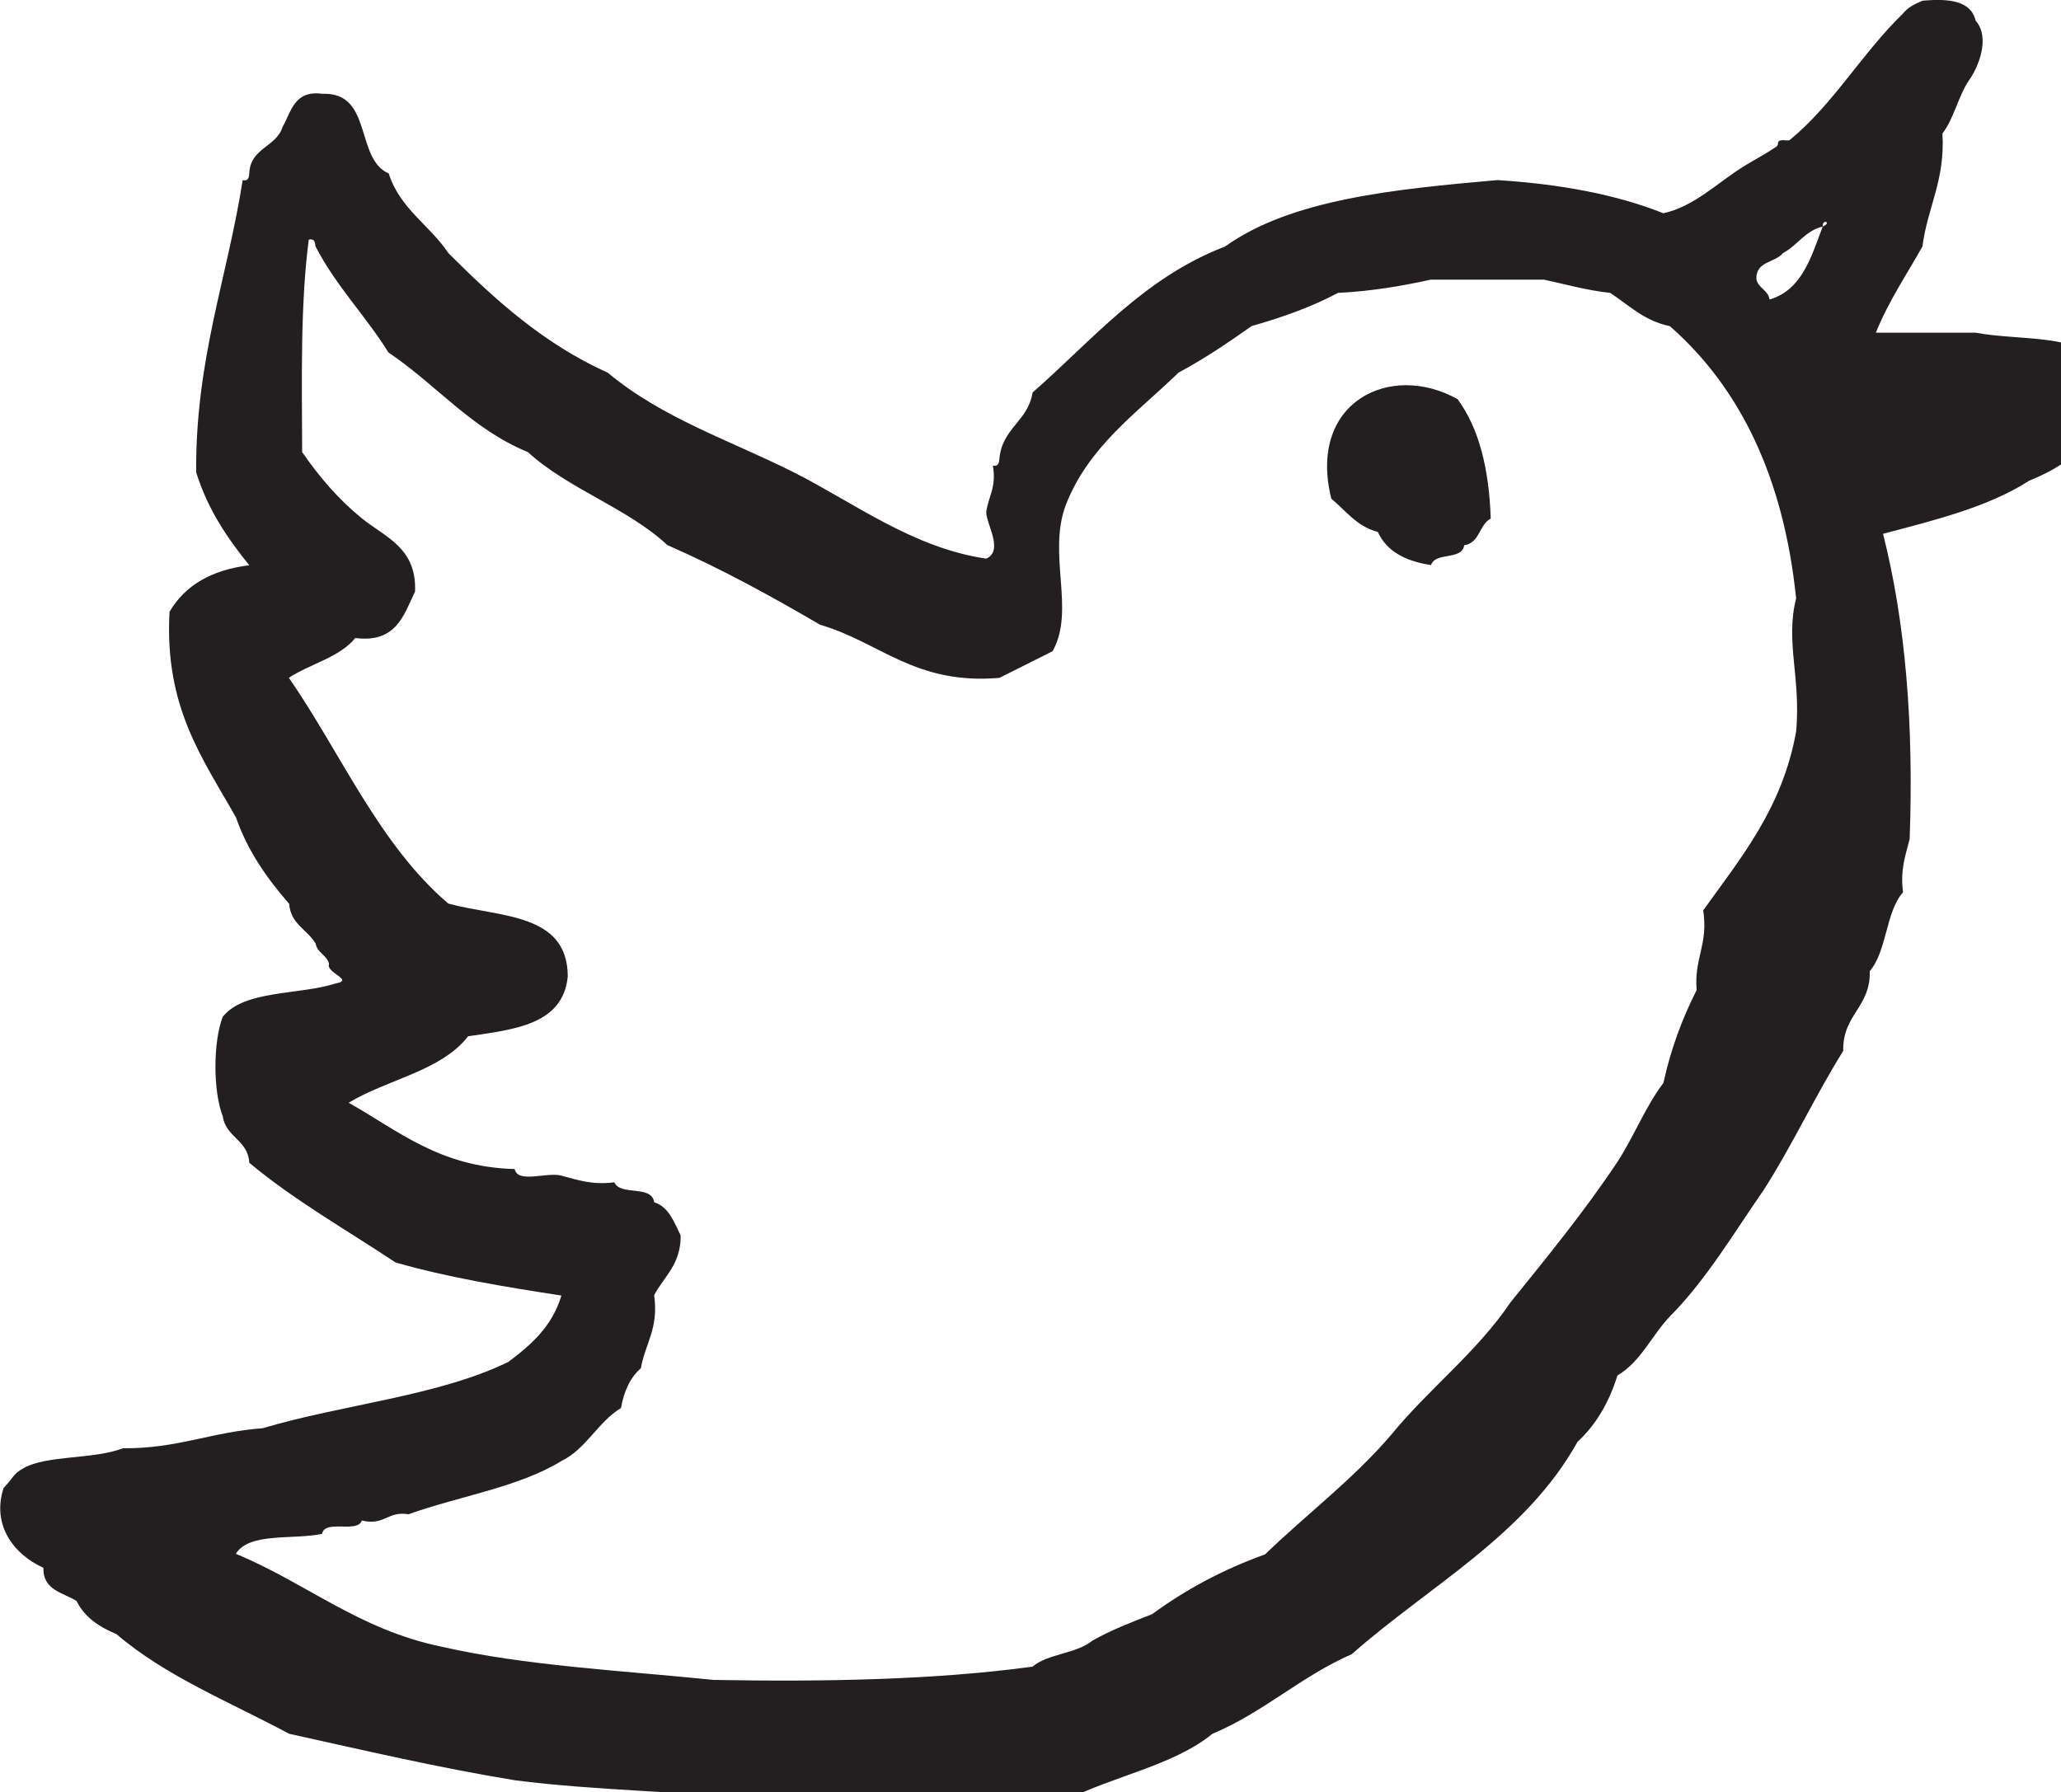
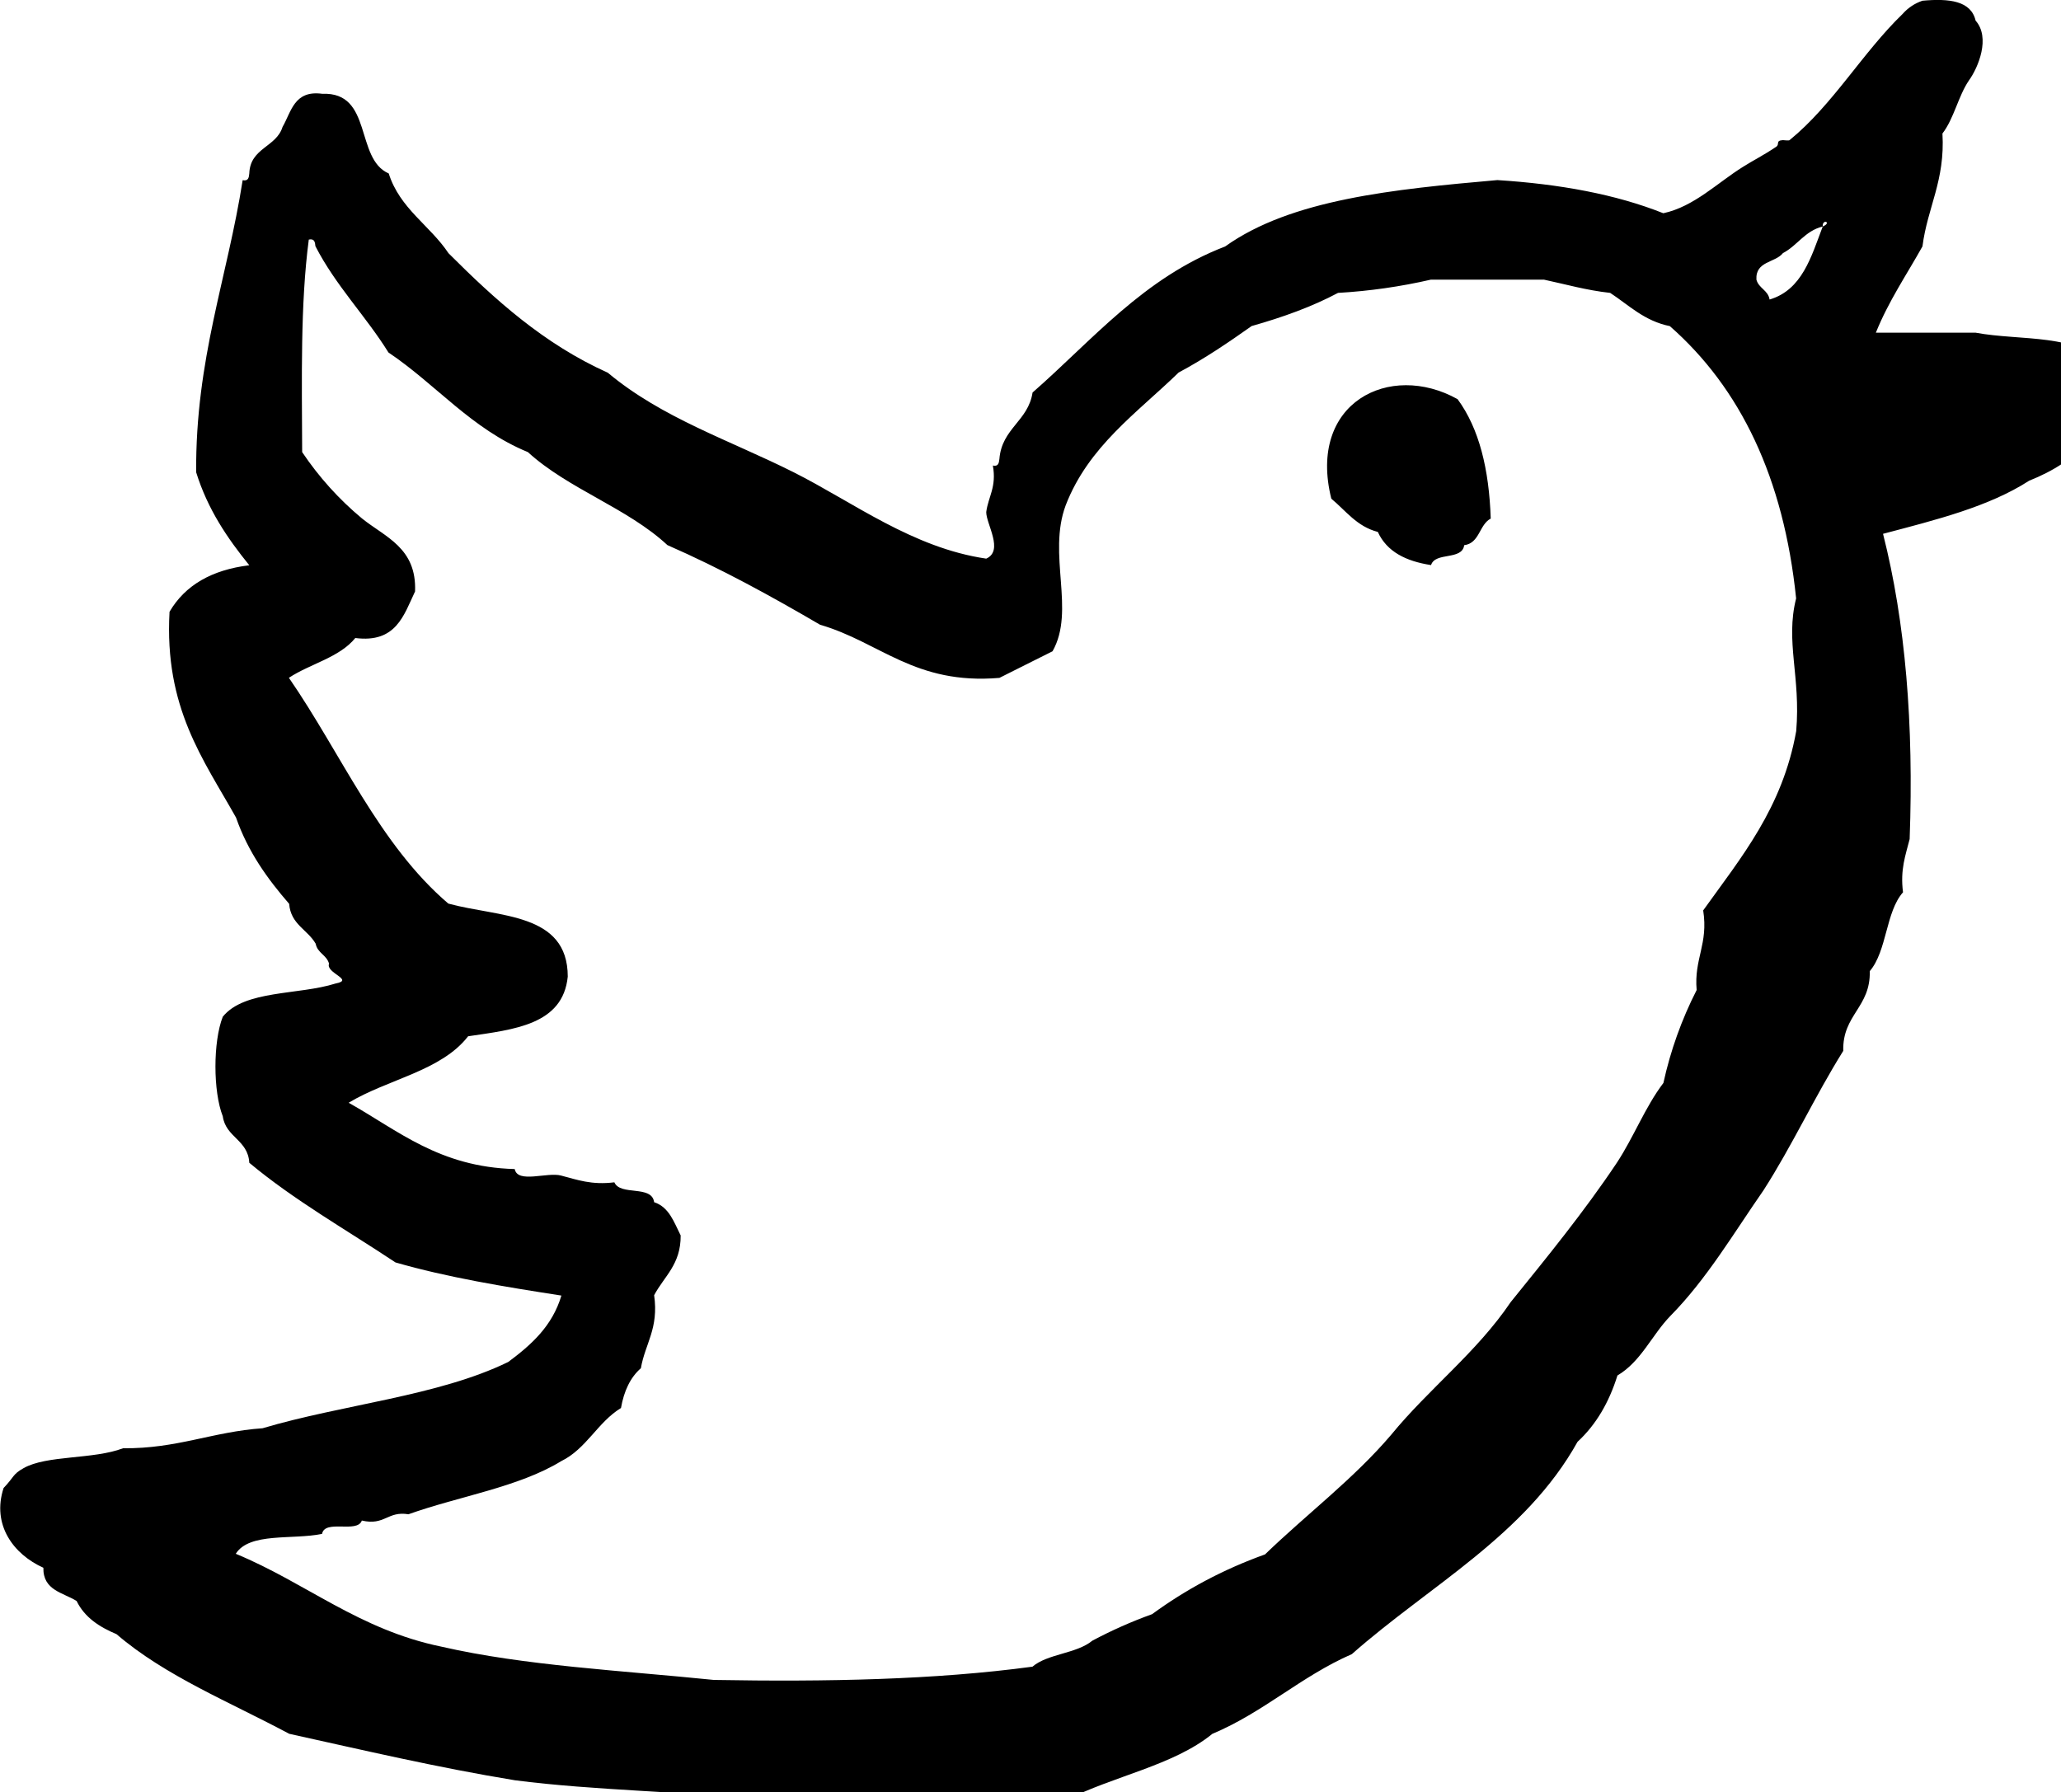
- <svg xmlns="http://www.w3.org/2000/svg" version="1.1" id="Layer_1" x="0px" y="0px" width="23px" height="20px" viewBox="52.253 53.771 23 20" enable-background="new 52.253 53.771 23 20" xml:space="preserve">
-   <g id="twitter">
-     <g>
-       <path fill="#231F20" d="M75.706,57.855c-0.227-0.366-0.909-0.277-1.407-0.371h-1.112c0.142-0.353,0.343-0.646,0.52-0.963 c0.056-0.438,0.254-0.734,0.223-1.26c0.129-0.167,0.176-0.417,0.296-0.593c0.104-0.144,0.242-0.477,0.074-0.667 c-0.051-0.221-0.295-0.249-0.593-0.222c-0.088,0.036-0.169,0.079-0.222,0.148c-0.448,0.433-0.778,1.014-1.261,1.408 c-0.009,0.008-0.062,0-0.074,0c-0.087,0.005-0.033,0.046-0.075,0.074c-0.146,0.098-0.257,0.152-0.369,0.223 c-0.284,0.176-0.547,0.445-0.891,0.519c-0.529-0.211-1.156-0.326-1.852-0.37c-1.157,0.102-2.303,0.215-3.038,0.741 c-0.911,0.35-1.477,1.042-2.149,1.63c-0.049,0.32-0.342,0.398-0.37,0.741c-0.005,0.045-0.012,0.088-0.073,0.074 c0.043,0.241-0.051,0.345-0.074,0.519c-0.001,0.133,0.199,0.431,0,0.52c-0.822-0.12-1.485-0.63-2.149-0.964 c-0.718-0.36-1.468-0.604-2.074-1.111c-0.716-0.322-1.26-0.816-1.778-1.334c-0.208-0.312-0.542-0.496-0.667-0.89 c-0.379-0.164-0.175-0.912-0.741-0.889c-0.315-0.043-0.345,0.199-0.444,0.37c-0.07,0.227-0.361,0.232-0.371,0.519 c-0.004,0.046-0.011,0.088-0.074,0.075c-0.17,1.089-0.527,1.992-0.519,3.26c0.129,0.415,0.35,0.738,0.593,1.038 c-0.418,0.051-0.716,0.222-0.89,0.519c-0.06,1.073,0.378,1.647,0.742,2.297c0.134,0.384,0.352,0.685,0.593,0.963 c0.017,0.229,0.206,0.288,0.296,0.445c0.019,0.105,0.123,0.125,0.149,0.223c-0.04,0.105,0.289,0.18,0.073,0.221 c-0.413,0.131-1.016,0.07-1.259,0.371c-0.109,0.279-0.109,0.833,0,1.111c0.034,0.237,0.282,0.262,0.296,0.519 c0.499,0.417,1.082,0.747,1.631,1.112c0.574,0.166,1.211,0.271,1.852,0.37c-0.102,0.343-0.338,0.551-0.593,0.741 c-0.78,0.381-1.849,0.474-2.742,0.74c-0.555,0.038-0.956,0.23-1.556,0.223c-0.333,0.127-0.854,0.075-1.112,0.223 c-0.122,0.068-0.102,0.096-0.222,0.221c-0.134,0.412,0.111,0.74,0.444,0.89c-0.005,0.253,0.219,0.276,0.371,0.371 c0.089,0.183,0.254,0.29,0.445,0.37c0.544,0.468,1.268,0.759,1.927,1.112c0.83,0.183,1.648,0.376,2.52,0.519 c0.896,0.116,1.901,0.124,2.816,0.222h0.963c0.511,0.132,1.23,0.054,1.853,0.074c0.095-0.102,0.322-0.073,0.519-0.074 c0.522-0.269,1.196-0.385,1.631-0.74c0.574-0.241,0.989-0.642,1.557-0.89c0.866-0.765,1.937-1.324,2.519-2.37 c0.205-0.189,0.351-0.438,0.445-0.74c0.265-0.156,0.385-0.454,0.593-0.667c0.404-0.41,0.706-0.924,1.037-1.40 c0.319-0.496,0.576-1.054,0.89-1.556c-0.01-0.405,0.306-0.484,0.296-0.89c0.193-0.226,0.177-0.662,0.371-0.88 c-0.033-0.255,0.029-0.415,0.074-0.594c0.047-1.281-0.047-2.422-0.297-3.407c0.588-0.155,1.181-0.302,1.631-0.593 C75.418,58.93,75.891,58.533,75.706,57.855z M72.298,61.931c-0.153,0.859-0.615,1.41-1.038,2.001 c0.059,0.379-0.104,0.538-0.073,0.889c-0.158,0.312-0.287,0.652-0.371,1.037c-0.203,0.267-0.332,0.606-0.519,0.89 c-0.366,0.548-0.777,1.051-1.186,1.557c-0.378,0.56-0.912,0.965-1.334,1.481c-0.42,0.493-0.942,0.885-1.407,1.334 c-0.474,0.17-0.89,0.396-1.26,0.667c-0.232,0.09-0.463,0.18-0.667,0.296c-0.177,0.146-0.499,0.145-0.668,0.29 c-1.086,0.147-2.3,0.17-3.555,0.148c-1.031-0.105-2.115-0.159-3.039-0.371c-0.922-0.189-1.511-0.712-2.297-1.037 c0.153-0.242,0.634-0.154,0.963-0.222c0.031-0.166,0.394-0.003,0.444-0.149c0.257,0.06,0.285-0.109,0.52-0.07 c0.563-0.201,1.23-0.302,1.705-0.593c0.282-0.138,0.406-0.434,0.667-0.593c0.033-0.189,0.104-0.341,0.222-0.444 c0.047-0.275,0.201-0.441,0.148-0.815c0.111-0.21,0.299-0.343,0.296-0.667c-0.074-0.147-0.128-0.316-0.296-0.371 c-0.026-0.196-0.377-0.067-0.444-0.222c-0.255,0.032-0.416-0.029-0.593-0.075c-0.154-0.043-0.487,0.092-0.519-0.073 c-0.842-0.023-1.3-0.43-1.853-0.74c0.431-0.262,1.032-0.353,1.333-0.742c0.516-0.076,1.058-0.129,1.112-0.666 c0-0.717-0.771-0.661-1.333-0.815c-0.773-0.66-1.194-1.672-1.779-2.52c0.238-0.157,0.564-0.226,0.741-0.444 c0.454,0.058,0.54-0.251,0.667-0.52c0.019-0.488-0.333-0.605-0.593-0.815c-0.259-0.21-0.475-0.462-0.667-0.74 c-0.003-0.818-0.021-1.652,0.074-2.372c0.063-0.014,0.07,0.029,0.074,0.074c0.227,0.441,0.559,0.775,0.815,1.186 c0.532,0.357,0.925,0.853,1.556,1.112c0.452,0.413,1.108,0.621,1.557,1.038c0.601,0.263,1.158,0.57,1.704,0.889 c0.669,0.194,1.056,0.673,2.001,0.593c0.198-0.098,0.394-0.199,0.593-0.297c0.258-0.456-0.059-1.079,0.147-1.63 c0.255-0.659,0.797-1.031,1.26-1.481c0.29-0.155,0.555-0.335,0.815-0.519c0.347-0.098,0.675-0.216,0.964-0.37 c0.376-0.019,0.713-0.077,1.037-0.148h1.26c0.244,0.052,0.475,0.119,0.74,0.148c0.209,0.137,0.38,0.313,0.666,0.371 c0.789,0.693,1.271,1.696,1.409,3.039C72.175,60.934,72.35,61.323,72.298,61.931z M72.594,56.299 c-0.129,0.34-0.23,0.707-0.593,0.815c-0.017-0.105-0.122-0.125-0.147-0.222c-0.012-0.209,0.209-0.186,0.296-0.296 C72.312,56.511,72.395,56.348,72.594,56.299C72.587,56.209,72.702,56.253,72.594,56.299z M67.11,59.337 c0.163,0.135,0.284,0.31,0.519,0.371c0.101,0.221,0.314,0.327,0.594,0.37c0.047-0.15,0.346-0.049,0.37-0.222 c0.174-0.023,0.166-0.229,0.296-0.297c-0.018-0.55-0.129-1.006-0.37-1.333C67.761,57.803,66.843,58.265,67.11,59.337z" />
-     </g>
-   </g>
+ <svg xmlns="http://www.w3.org/2000/svg" width="23" height="20" viewBox="52.253 53.771 23 20">
+   <path d="M75.706 57.855c-.227-.366-.909-.277-1.407-.371h-1.112c.142-.353.343-.646.52-.963.056-.438.254-.734.223-1.26.129-.167.176-.417.296-.593.104-.144.242-.477.074-.667-.051-.221-.295-.249-.593-.222a.515.515 0 0 0-.222.148c-.448.433-.778 1.014-1.261 1.408-.009.008-.062 0-.074 0-.087.005-.033.046-.075.074-.146.098-.257.152-.369.223-.284.176-.547.445-.891.519-.529-.211-1.156-.326-1.852-.37-1.157.102-2.303.215-3.038.741-.911.35-1.477 1.042-2.149 1.63-.049.32-.342.398-.37.741-.005.045-.012.088-.073.074.043.241-.051.345-.074.519-.001.133.199.431 0 .52-.822-.12-1.485-.63-2.149-.964-.718-.36-1.468-.604-2.074-1.111-.716-.322-1.26-.816-1.778-1.334-.208-.312-.542-.496-.667-.89-.379-.164-.175-.912-.741-.889-.315-.043-.345.199-.444.37-.07.227-.361.232-.371.519-.004.046-.011.088-.074.075-.17 1.089-.527 1.992-.519 3.26.129.415.35.738.593 1.038-.418.051-.716.222-.89.519-.06 1.073.378 1.647.742 2.297.134.384.352.685.593.963.017.229.206.288.296.445.019.105.123.125.149.223-.04.105.289.18.073.221-.413.131-1.016.07-1.259.371-.109.279-.109.833 0 1.111.034.237.282.262.296.519.499.417 1.082.747 1.631 1.112.574.166 1.211.271 1.852.37-.102.343-.338.551-.593.741-.78.381-1.849.474-2.742.74-.555.038-.956.23-1.556.223-.333.127-.854.075-1.112.223-.122.068-.102.096-.222.221-.134.412.111.74.444.89-.005.253.219.276.371.371.089.183.254.29.445.37.544.468 1.268.759 1.927 1.112.83.183 1.648.376 2.52.519.896.116 1.901.124 2.816.222h.963c.511.132 1.23.054 1.853.074.095-.102.322-.073.519-.074.522-.269 1.196-.385 1.631-.74.574-.241.989-.642 1.557-.89.866-.765 1.937-1.324 2.519-2.37.205-.189.351-.438.445-.74.265-.156.385-.454.593-.667.404-.41.706-.924 1.037-1.4.319-.496.576-1.054.89-1.556-.01-.405.306-.484.296-.89.193-.226.177-.662.371-.88-.033-.255.029-.415.074-.594.047-1.281-.047-2.422-.297-3.407.588-.155 1.181-.302 1.631-.593.52-.206.993-.603.808-1.281zm-3.408 4.076c-.153.859-.615 1.41-1.038 2.001.059.379-.104.538-.073.889a4.303 4.303 0 0 0-.371 1.037c-.203.267-.332.606-.519.89-.366.548-.777 1.051-1.186 1.557-.378.56-.912.965-1.334 1.481-.42.493-.942.885-1.407 1.334-.474.17-.89.396-1.26.667a5.06 5.06 0 0 0-.667.296c-.177.146-.499.145-.668.29-1.086.147-2.3.17-3.555.148-1.031-.105-2.115-.159-3.039-.371-.922-.189-1.511-.712-2.297-1.037.153-.242.634-.154.963-.222.031-.166.394-.003.444-.149.257.06.285-.109.52-.07.563-.201 1.23-.302 1.705-.593.282-.138.406-.434.667-.593.033-.189.104-.341.222-.444.047-.275.201-.441.148-.815.111-.21.299-.343.296-.667-.074-.147-.128-.316-.296-.371-.026-.196-.377-.067-.444-.222-.255.032-.416-.029-.593-.075-.154-.043-.487.092-.519-.073-.842-.023-1.3-.43-1.853-.74.431-.262 1.032-.353 1.333-.742.516-.076 1.058-.129 1.112-.666 0-.717-.771-.661-1.333-.815-.773-.66-1.194-1.672-1.779-2.52.238-.157.564-.226.741-.444.454.058.54-.251.667-.52.019-.488-.333-.605-.593-.815a3.49 3.49 0 0 1-.667-.74c-.003-.818-.021-1.652.074-2.372.063-.014.07.029.074.074.227.441.559.775.815 1.186.532.357.925.853 1.556 1.112.452.413 1.108.621 1.557 1.038.601.263 1.158.57 1.704.889.669.194 1.056.673 2.001.593.198-.098.394-.199.593-.297.258-.456-.059-1.079.147-1.63.255-.659.797-1.031 1.26-1.481.29-.155.555-.335.815-.519.347-.098.675-.216.964-.37a6.223 6.223 0 0 0 1.037-.148h1.26c.244.052.475.119.74.148.209.137.38.313.666.371.789.693 1.271 1.696 1.409 3.039-.122.484.053.873.001 1.481zm.296-5.632c-.129.34-.23.707-.593.815-.017-.105-.122-.125-.147-.222-.012-.209.209-.186.296-.296.162-.085.245-.248.444-.297-.007-.09.108-.046 0 0zm-5.484 3.038c.163.135.284.31.519.371.101.221.314.327.594.37.047-.15.346-.049.37-.222.174-.023.166-.229.296-.297-.018-.55-.129-1.006-.37-1.333-.758-.423-1.676.039-1.409 1.111z" />
</svg>
